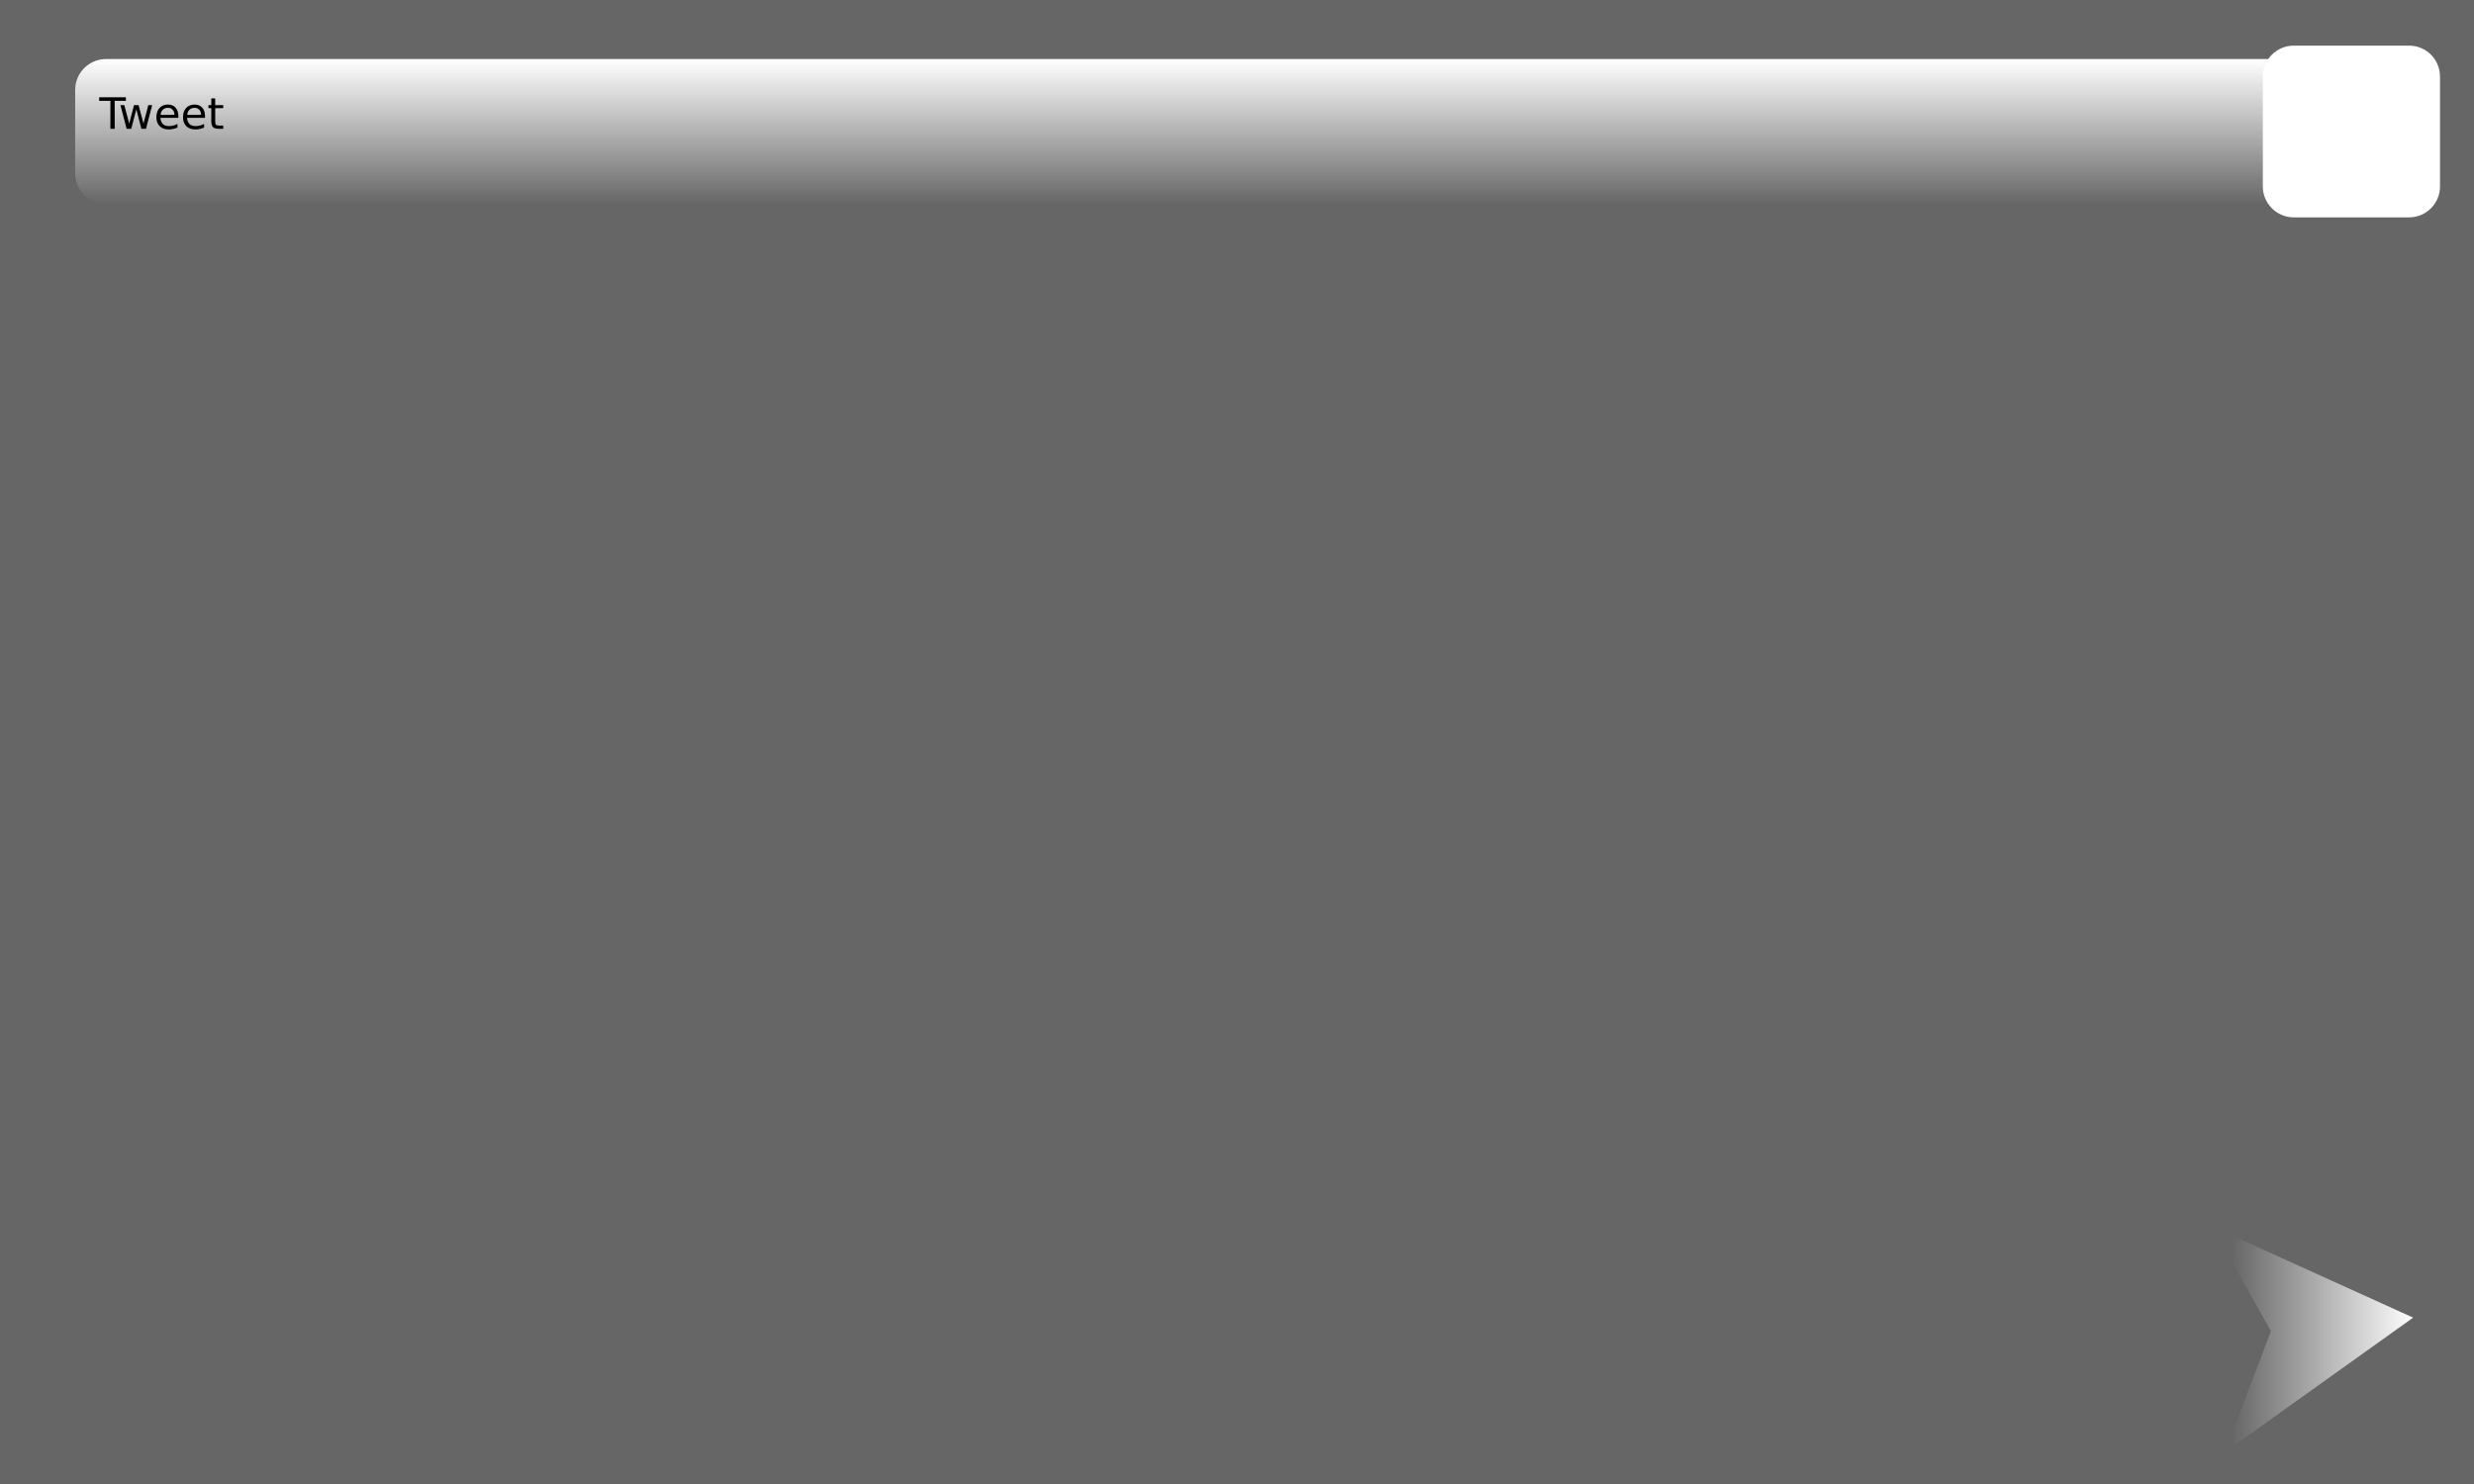
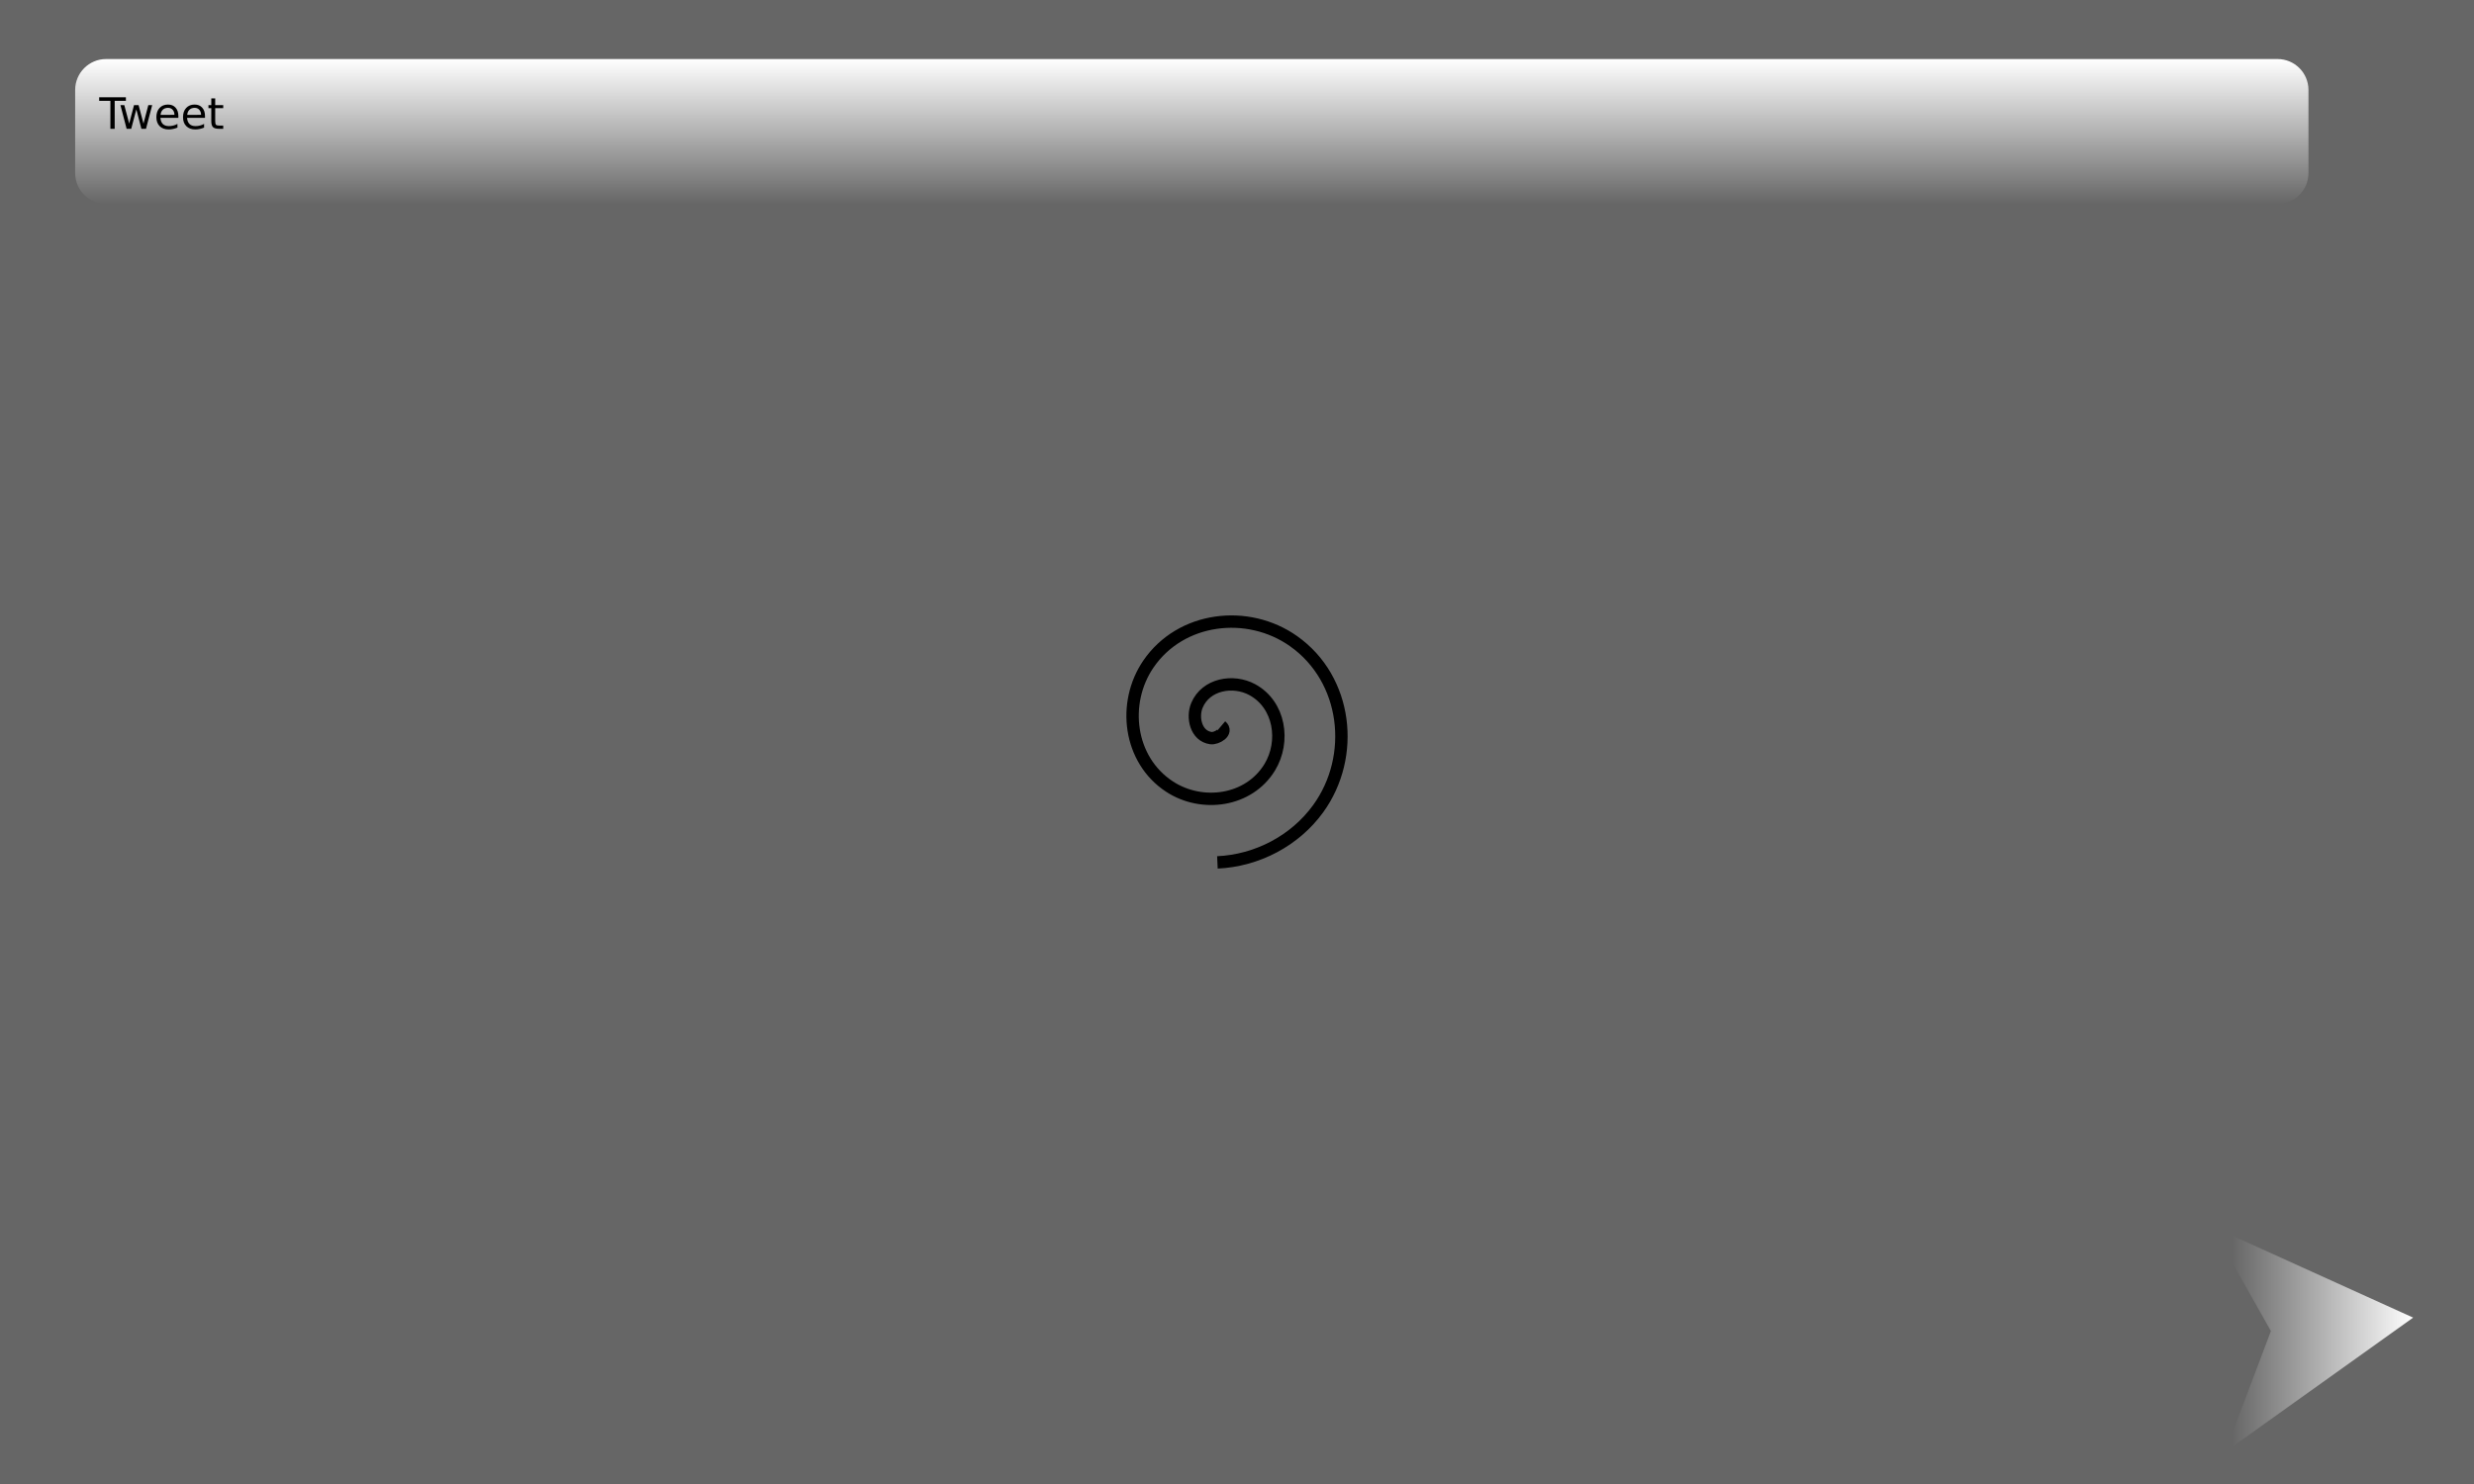
<svg xmlns="http://www.w3.org/2000/svg" xmlns:xlink="http://www.w3.org/1999/xlink" width="800" height="480" id="svg2" version="1.0">
  <defs id="defs4">
+     <linearGradient xlink:href="#linearGradient3304" id="linearGradient7263" gradientUnits="userSpaceOnUse" gradientTransform="matrix(0.287401,0,0,-0.287401,17.1048,18.0973)" x1="15.984" y1="43.559" x2="15.984" y2="39.109" />
+     <linearGradient id="linearGradient3304">
+       <stop offset="0" id="stop3306" style="stop-color:#f1f1f1;stop-opacity:1" />
+       <stop offset="1" id="stop3308" style="stop-color:#f1f1f1;stop-opacity:0" />
+     </linearGradient>
+     <linearGradient xlink:href="#linearGradient3304" id="linearGradient7261" gradientUnits="userSpaceOnUse" gradientTransform="matrix(0.297884,0,0,0.287401,17.1309,2.89566)" x1="15.984" y1="46.034" x2="15.984" y2="39.463" />
+     <filter id="filter3368">
+       <feGaussianBlur stdDeviation="0.195" id="feGaussianBlur3370" />
+     </filter>
    <linearGradient id="linearGradient3191">
      <stop style="stop-color:#ffffff;stop-opacity:0;" offset="0" id="stop3193" />
      <stop style="stop-color:#ffffff;stop-opacity:1;" offset="1" id="stop3195" />
    </linearGradient>
    <linearGradient id="linearGradient3156">
      <stop style="stop-color:#ffffff;stop-opacity:1;" offset="0" id="stop3158" />
      <stop style="stop-color:#ffffff;stop-opacity:0;" offset="1" id="stop3160" />
    </linearGradient>
-     <linearGradient xlink:href="#linearGradient3156" id="linearGradient3162" x1="362.821" y1="51.212" x2="362.821" y2="113.707" gradientUnits="userSpaceOnUse" gradientTransform="translate(-26.03978,-10.41591)" />
    <linearGradient xlink:href="#linearGradient3191" id="linearGradient3197" x1="721.67" y1="433.128" x2="780.826" y2="433.128" gradientUnits="userSpaceOnUse" />
    <linearGradient xlink:href="#linearGradient3156" id="linearGradient3204" gradientUnits="userSpaceOnUse" gradientTransform="translate(-26.03978,-10.41591)" x1="362.821" y1="51.212" x2="362.821" y2="98.083" />
  </defs>
  <g id="layer1">
    <rect style="fill:#666666" id="rect2383" width="800" height="480" x="0" y="0" />
    <g id="g3199" transform="translate(-4.339964,-21.69982)">
      <rect ry="10" rx="10" y="40.796" x="28.644" height="46.872" width="722.17" id="rect2380" style="opacity:1;fill:url(#linearGradient3204);fill-opacity:1;stroke:none;stroke-width:6;stroke-miterlimit:4;stroke-dasharray:none;stroke-opacity:1" />
      <text id="text2382" y="63.363" x="36.456" style="font-size:14;font-style:normal;font-variant:normal;font-weight:normal;font-stretch:normal;text-align:start;line-height:125%;writing-mode:lr-tb;text-anchor:start;fill:#000000;fill-opacity:1;stroke:none;stroke-width:1px;stroke-linecap:butt;stroke-linejoin:miter;stroke-opacity:1;font-family:Bitstream Vera Sans;-inkscape-font-specification:Bitstream Vera Sans" xml:space="preserve">
        <tspan y="63.363" x="36.456" id="tspan2384">Tweet</tspan>
      </text>
    </g>
    <path style="fill:url(#linearGradient3197);fill-opacity:1;fill-rule:evenodd;stroke:none;stroke-width:1;stroke-linecap:butt;stroke-linejoin:miter;stroke-opacity:1" d="M 715.226,396.673 L 780.326,426.184 L 719.566,469.584 L 734.322,430.524 L 715.226,396.673 z" id="path3189" />
-     <rect style="opacity:1;fill:#ffffff;fill-opacity:1;stroke:none;stroke-width:6;stroke-miterlimit:4;stroke-dasharray:none;stroke-opacity:1" id="rect3206" width="57.288" height="55.552" x="731.718" y="14.756" rx="10" ry="10" />
+     <path style="fill:none;fill-rule:evenodd;stroke:#000000;stroke-width:4;stroke-linecap:butt;stroke-linejoin:miter;stroke-opacity:1;stroke-miterlimit:4;stroke-dasharray:none" id="path4258" d="M 338.126,215.076 C 340.486,217.086 336.581,219.248 334.786,218.998 C 329.92,218.319 328.662,212.257 330.283,208.395 C 333.183,201.487 342.029,199.997 348.148,203.312 C 357.128,208.176 358.882,220.128 353.813,228.439 C 347.056,239.515 331.903,241.534 321.423,234.684 C 308.236,226.065 305.954,207.67 314.597,195.033 C 325.065,179.728 346.722,177.182 361.511,187.625 C 378.938,199.933 381.748,224.865 369.499,241.801 C 361.955,252.232 349.72,258.605 336.901,259.2" transform="translate(56.76536,19.74356)" />
  </g>
</svg>
